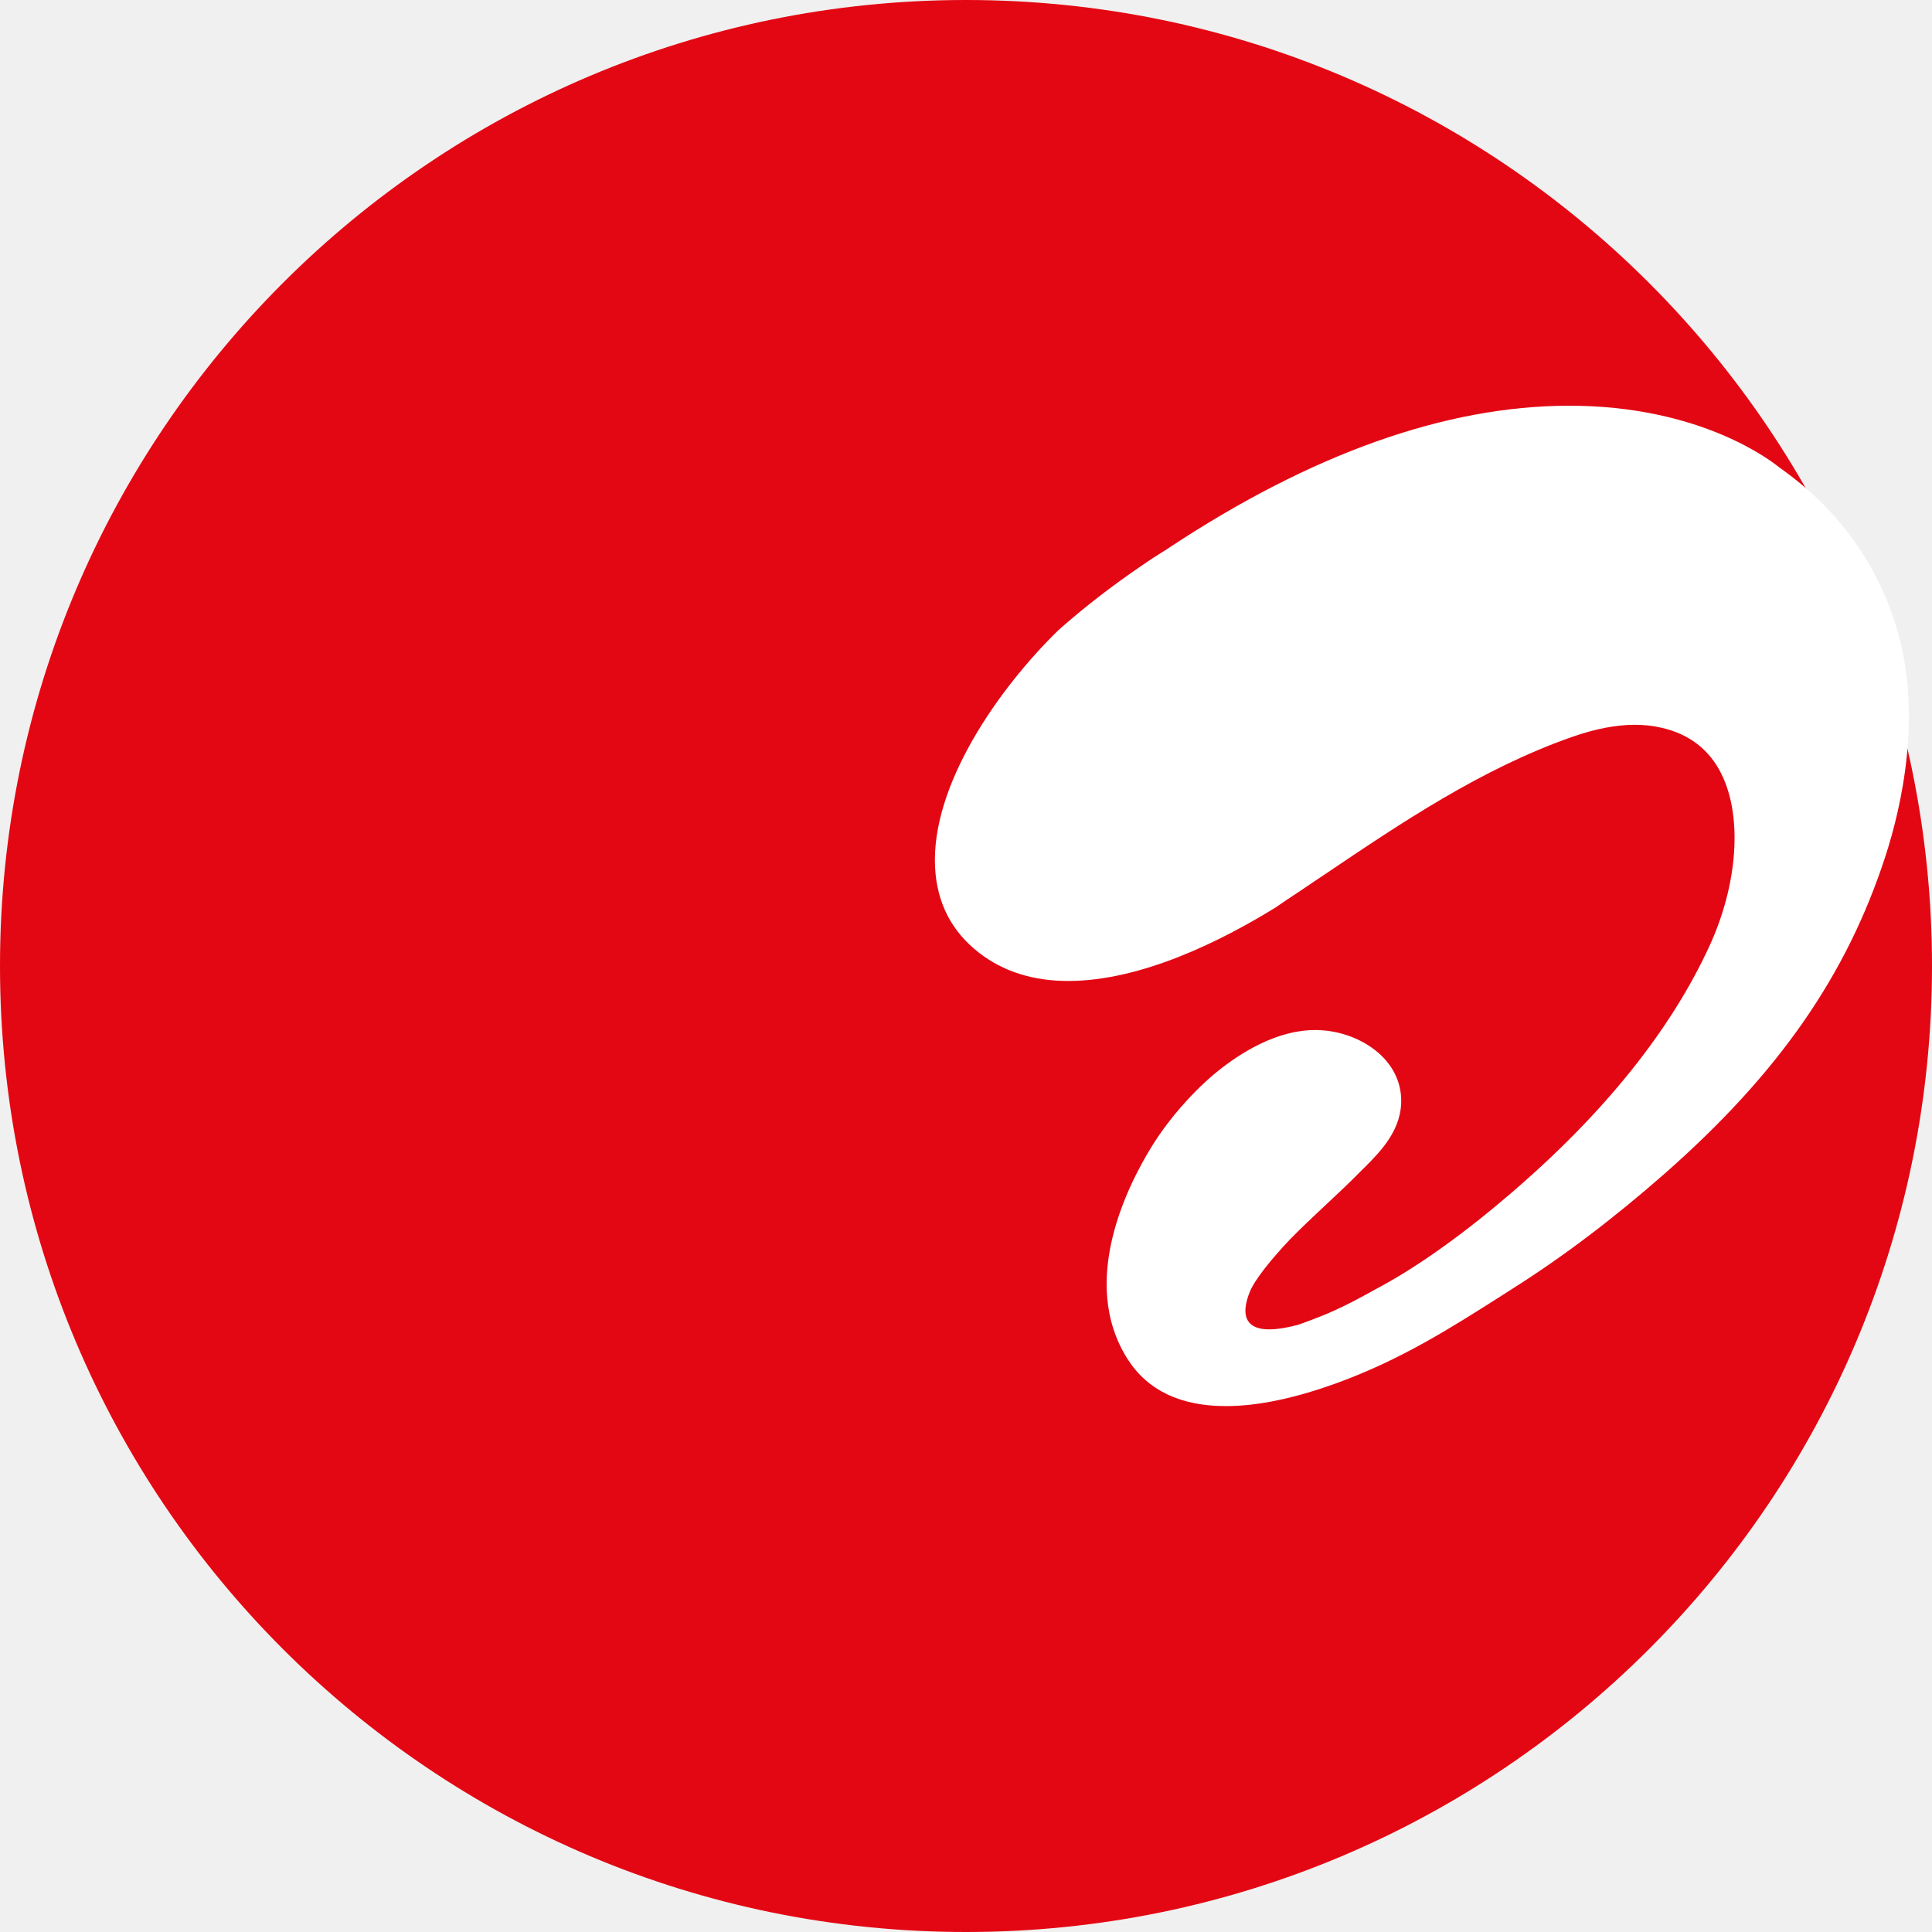
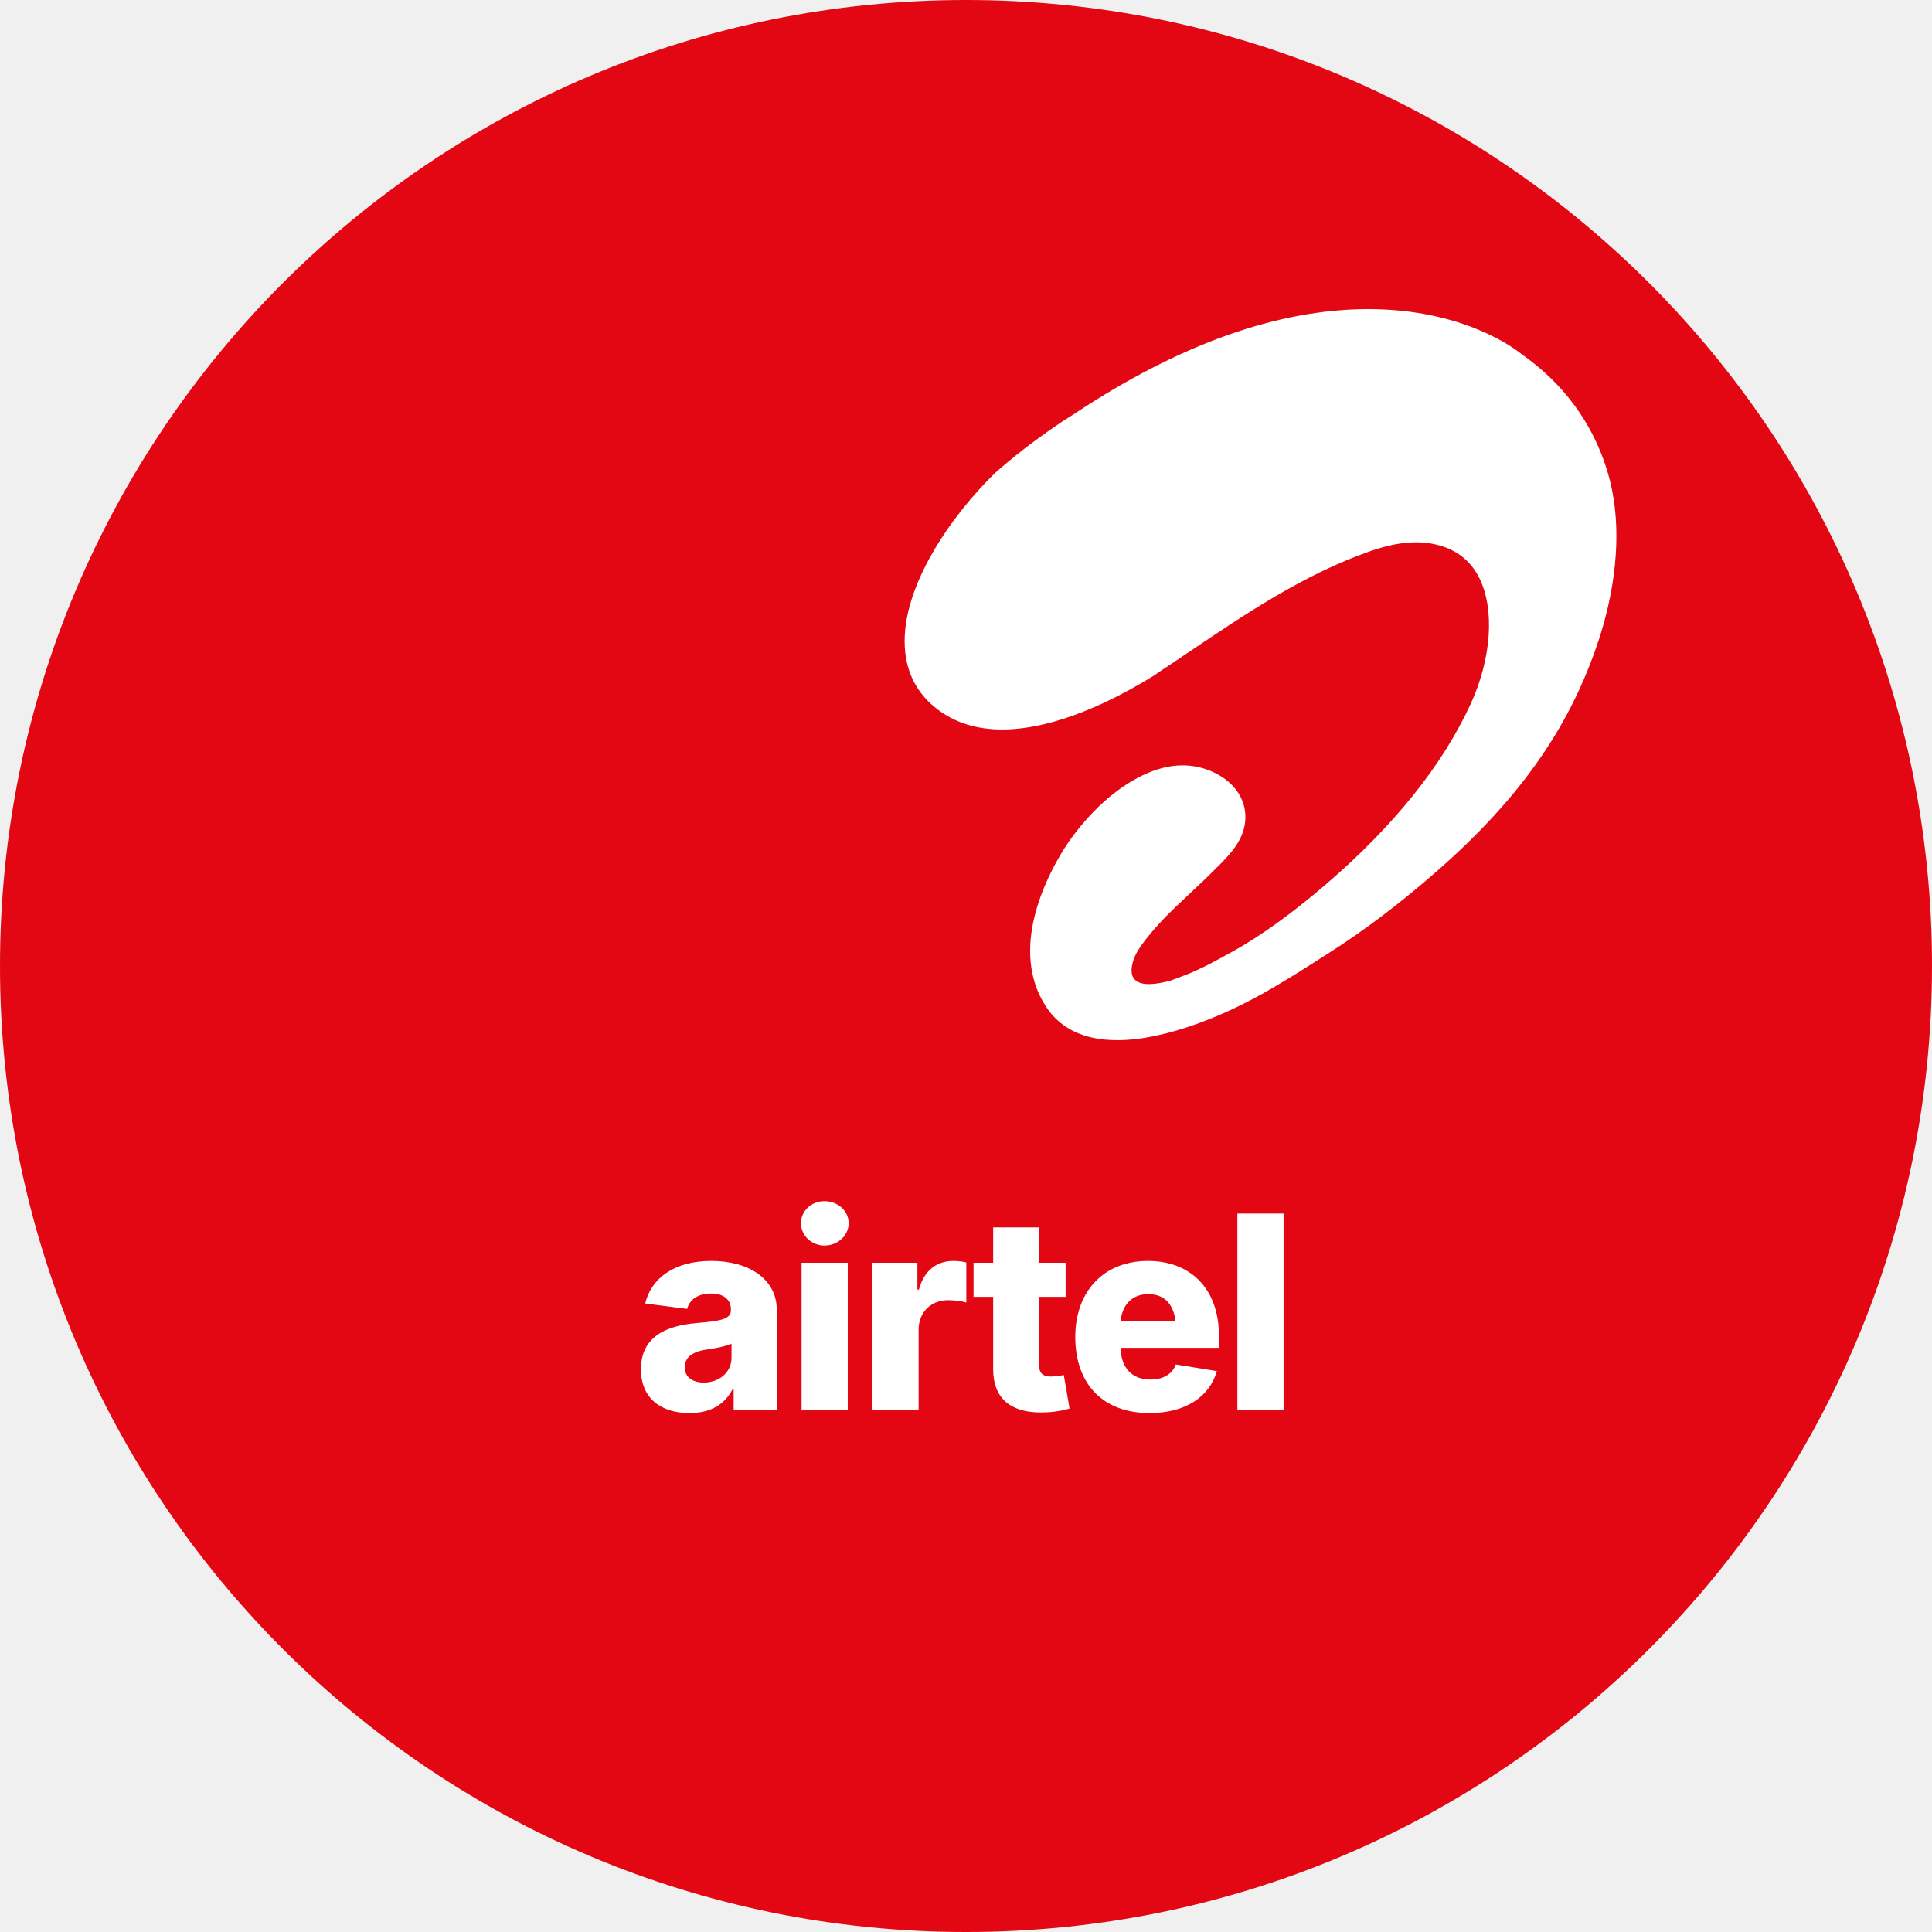
<svg xmlns="http://www.w3.org/2000/svg" viewBox="0 0 100 100">
  <circle cx="50" cy="50" r="50" fill="#E30713" />
-   <g transform="translate(24, 21) scale(1.3, 1.3)">
+   <g transform="translate(29, 16) scale(0.95, 0.95)">
    <path d="m 57.015,8.719 c -0.81,-2.565 -2.373,-4.674 -4.635,-6.263 -0.265,-0.215 -3.094,-2.471 -8.414,-2.456 C 39.098,0.014 33.767,1.905 28.118,5.633 l -0.177,0.119 -0.028,0.015 -0.505,0.319 -0.435,0.296 c -1.154,0.786 -2.257,1.637 -3.284,2.545 -2.384,2.32 -5.1,6.192 -4.919,9.474 0.075,1.396 0.659,2.53 1.735,3.369 0.969,0.759 2.18,1.139 3.59,1.134 2.902,-0.01 6.075,-1.594 8.244,-2.934 l 0.41,-0.282 c 0.379,-0.247 0.756,-0.501 1.133,-0.759 l 0.374,-0.249 c 3.081,-2.079 6.272,-4.229 9.866,-5.49 0.932,-0.326 1.748,-0.484 2.5,-0.486 0.371,0 0.733,0.036 1.08,0.12 1.094,0.249 1.899,0.868 2.379,1.845 0.84,1.701 0.649,4.384 -0.48,6.843 -1.541,3.351 -4.191,6.655 -7.883,9.826 -1.874,1.61 -3.615,2.857 -5.162,3.706 l -0.139,0.074 c -0.719,0.4 -1.532,0.846 -2.389,1.176 l -0.117,0.044 c -0.256,0.096 -0.472,0.184 -0.669,0.249 -2.333,0.632 -2.294,-0.456 -1.936,-1.32 0.193,-0.472 0.845,-1.289 1.637,-2.119 0.432,-0.439 0.875,-0.854 1.333,-1.284 0.491,-0.458 0.995,-0.929 1.501,-1.446 l 0.113,-0.109 c 0.627,-0.635 1.49,-1.502 1.436,-2.745 -0.076,-1.645 -1.752,-2.666 -3.322,-2.706 l -0.114,0 c -1.512,0 -2.938,0.892 -3.87,1.64 -0.931,0.751 -1.929,1.879 -2.589,2.938 -0.954,1.529 -2.971,5.424 -0.993,8.529 0.795,1.242 2.112,1.87 3.921,1.865 1.265,0 2.757,-0.315 4.441,-0.93 2.519,-0.92 4.51,-2.185 6.436,-3.41 l 0.519,-0.331 c 2.04,-1.291 4.022,-2.794 6.072,-4.593 4.524,-3.982 7.236,-7.876 8.783,-12.637 0.625,-1.929 1.511,-5.688 0.404,-9.207" fill="#FFFFFF" />
  </g>
+   <text x="50" y="73" text-anchor="middle" fill="#FFFFFF" font-family="-apple-system, BlinkMacSystemFont, 'Inter', 'Segoe UI', sans-serif" font-weight="800" font-size="14" letter-spacing="-0.3">airtel</text>
</svg>
